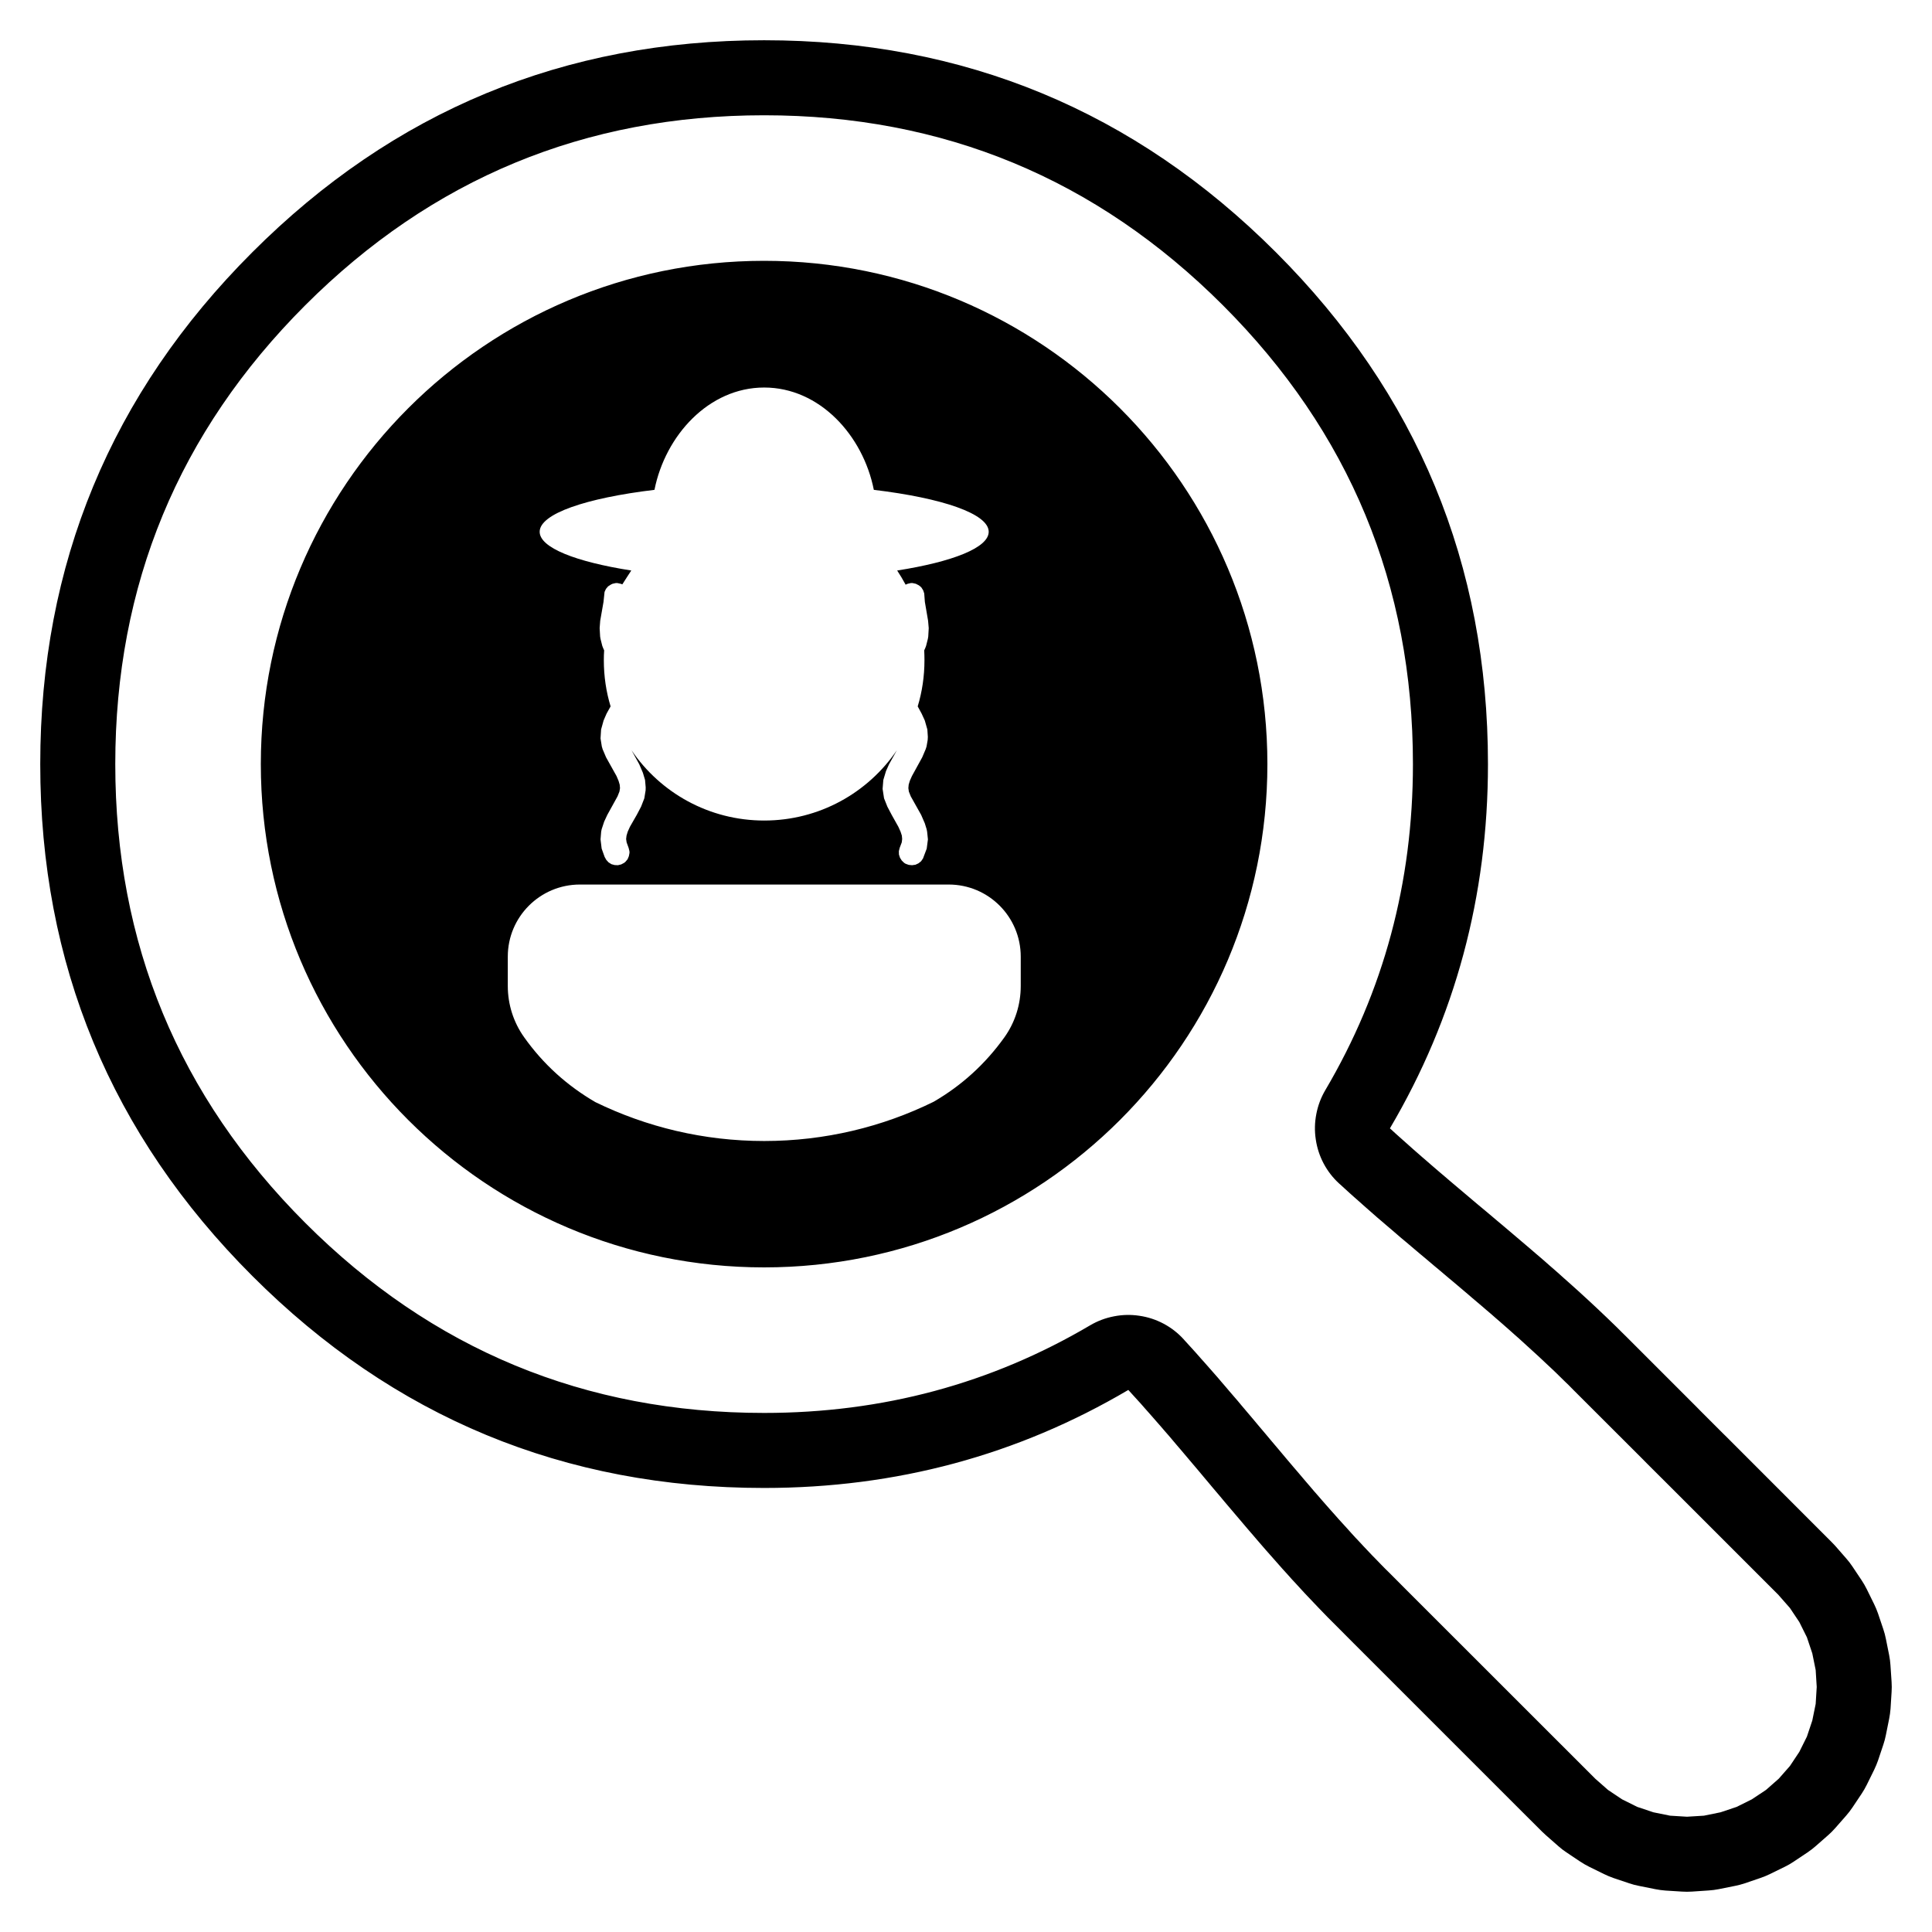
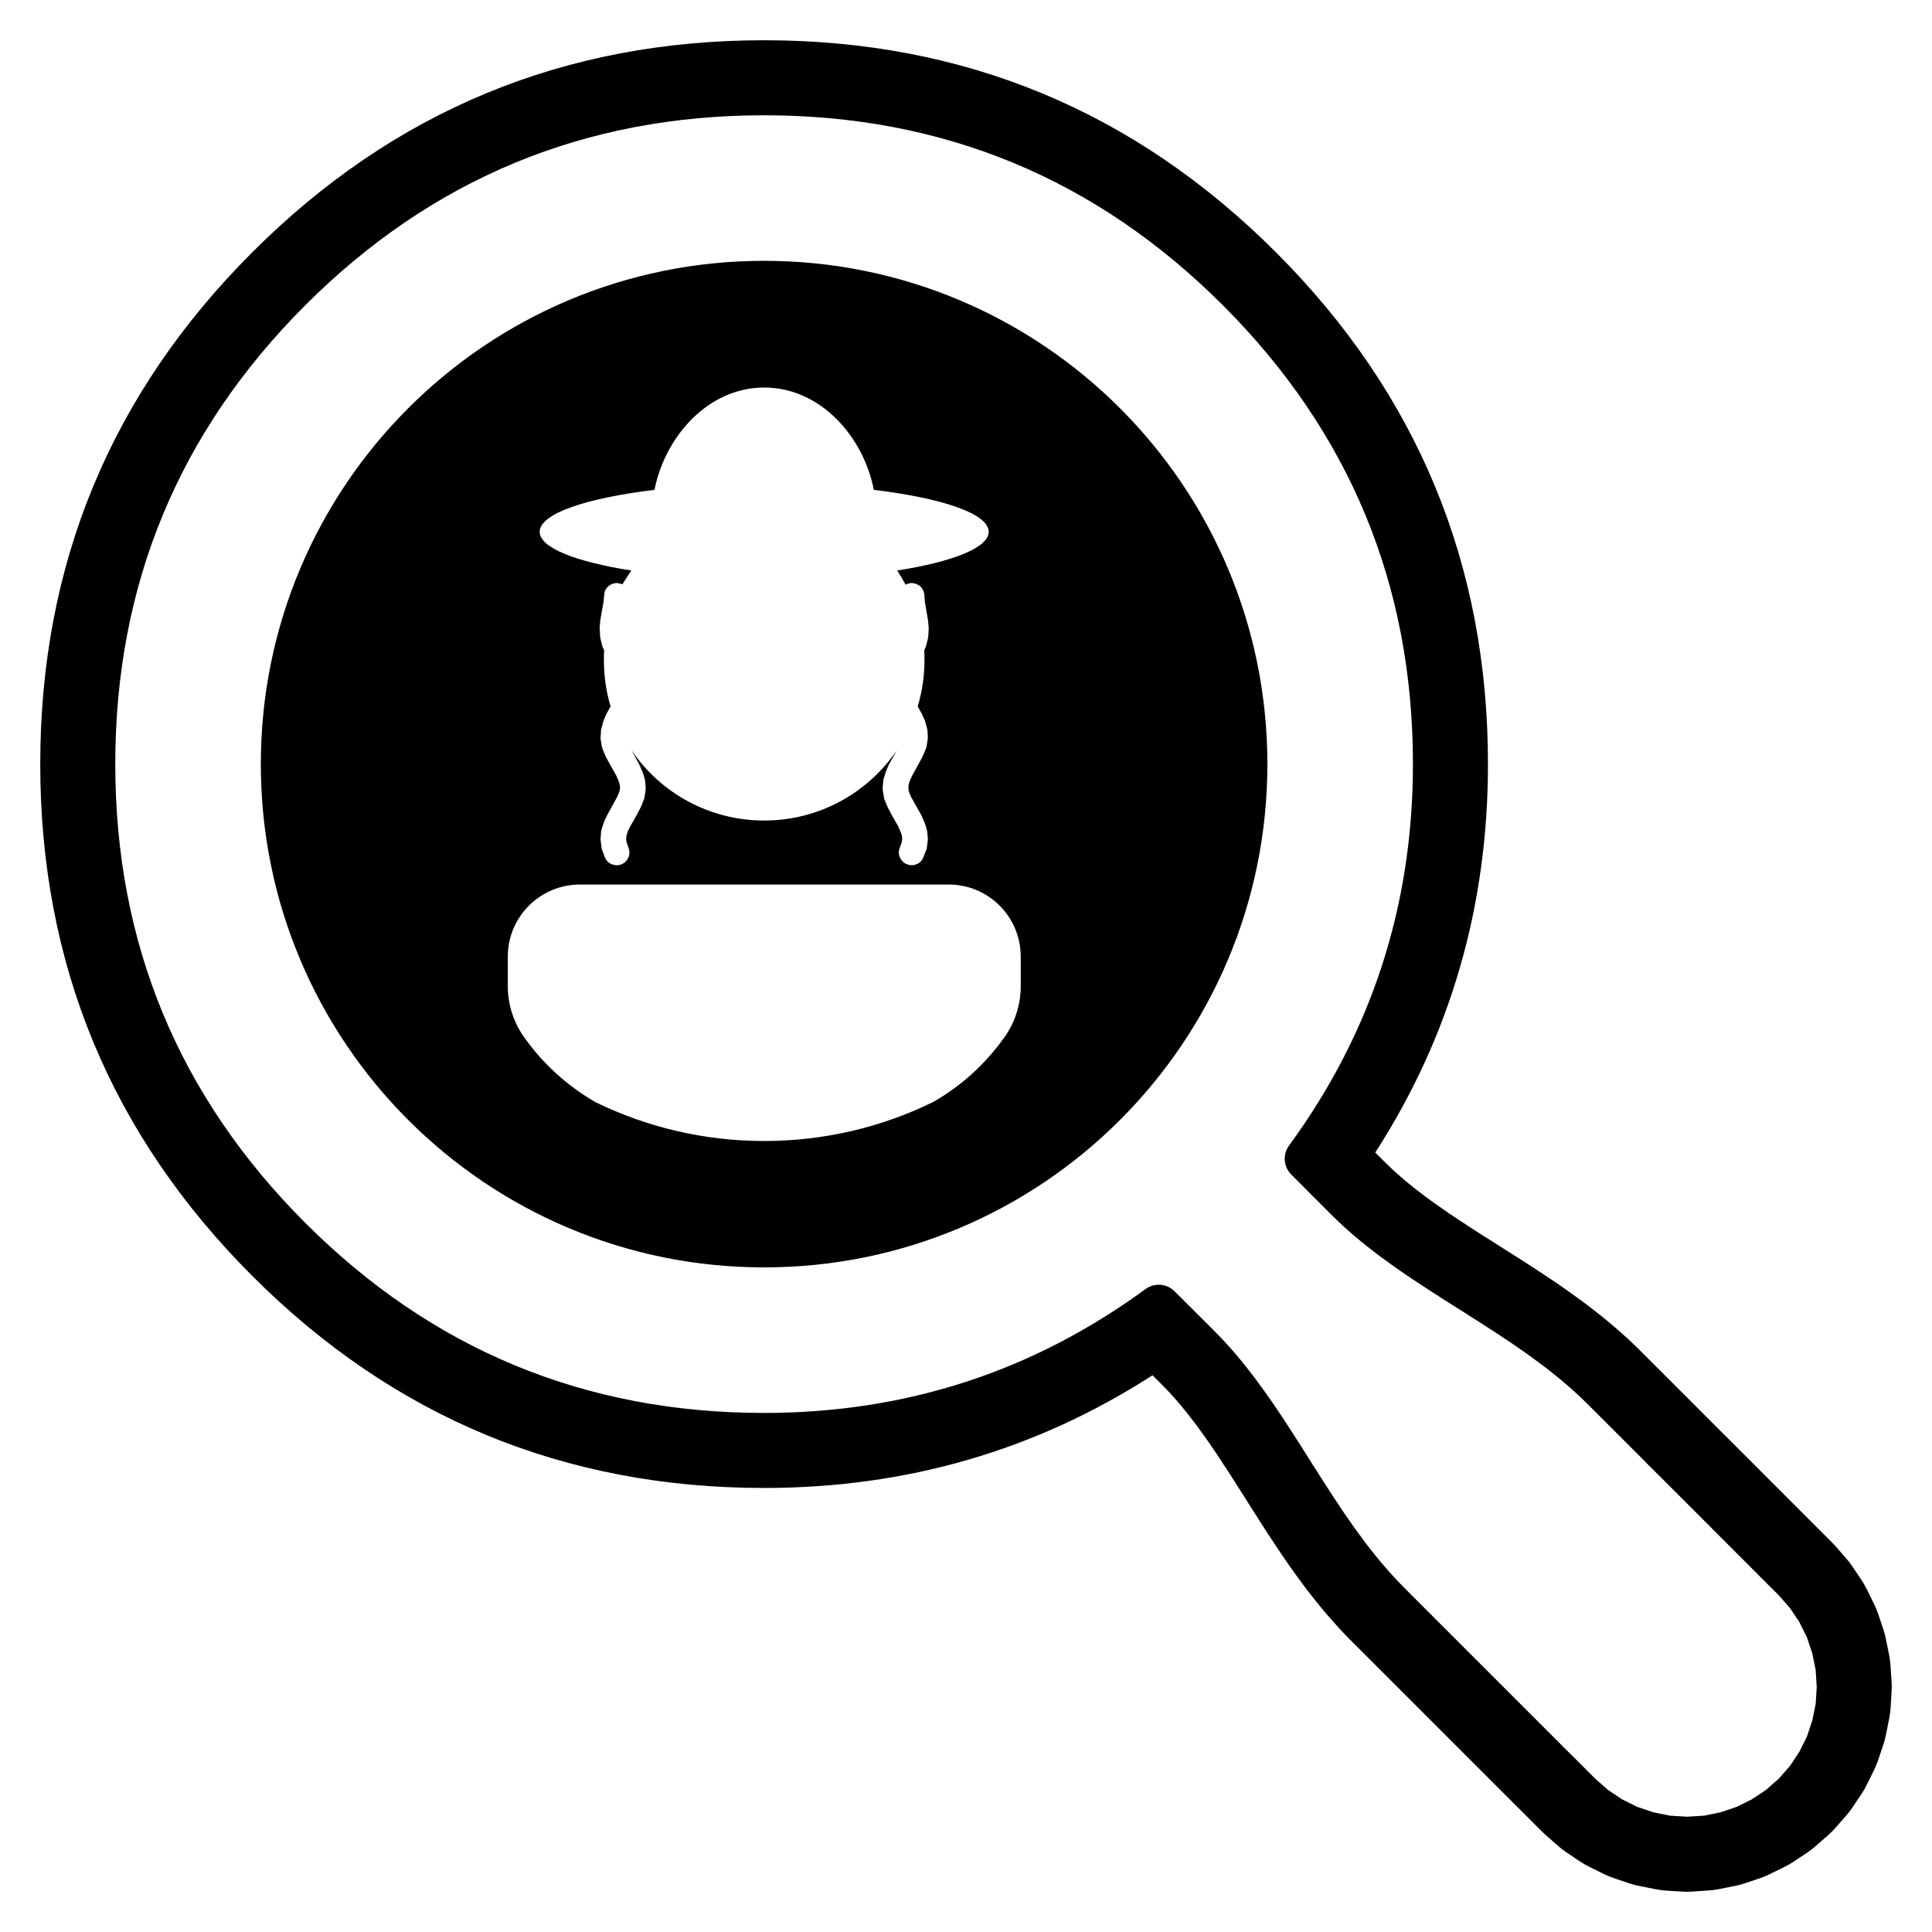
<svg xmlns="http://www.w3.org/2000/svg" width="24" height="24" viewBox="0 0 24 24">
-   <path d="M9.492 0.5 Q13.216 0.5 15.85 3.134 Q18.484 5.767 18.484 9.492 Q18.484 11.951 17.266 14.017 L17.282 14.031 L17.334 14.079 L17.39 14.129 L17.444 14.177 L17.499 14.226 L17.555 14.276 L17.61 14.324 L17.667 14.374 L17.723 14.422 L17.779 14.471 L17.836 14.52 L17.893 14.569 L17.951 14.618 L18.008 14.667 L18.066 14.716 L18.124 14.765 L18.182 14.814 L18.24 14.863 L18.299 14.913 L18.357 14.962 L18.416 15.011 L18.476 15.061 L18.535 15.111 L18.593 15.16 L18.654 15.211 L18.713 15.261 L18.772 15.311 L18.832 15.362 L18.892 15.413 L18.952 15.464 L19.012 15.515 L19.071 15.566 L19.131 15.617 L19.191 15.669 L19.251 15.722 L19.311 15.774 L19.371 15.827 L19.43 15.88 L19.491 15.934 L19.55 15.987 L19.609 16.04 L19.669 16.095 L19.729 16.15 L19.787 16.204 L19.848 16.261 L19.906 16.316 L19.965 16.372 L20.024 16.429 L20.083 16.486 L20.141 16.544 L20.2 16.602 L21.07 17.472 L21.124 17.527 L21.396 17.799 L21.45 17.852 L22.754 19.157 Q22.777 19.179 22.797 19.202 L22.934 19.359 Q22.976 19.406 23.011 19.459 L23.126 19.631 Q23.161 19.684 23.189 19.74 L23.28 19.925 Q23.308 19.982 23.329 20.042 L23.395 20.238 Q23.415 20.297 23.427 20.358 L23.468 20.562 Q23.48 20.624 23.484 20.686 L23.498 20.894 Q23.5 20.924 23.5 20.954 V20.958 Q23.5 20.989 23.498 21.019 L23.485 21.226 Q23.48 21.289 23.468 21.35 L23.427 21.554 Q23.415 21.615 23.395 21.674 L23.329 21.871 Q23.308 21.93 23.281 21.986 L23.189 22.173 Q23.161 22.229 23.126 22.282 L23.011 22.454 Q22.976 22.506 22.935 22.553 L22.798 22.709 Q22.756 22.757 22.709 22.798 L22.553 22.935 Q22.506 22.976 22.454 23.011 L22.282 23.126 Q22.23 23.161 22.173 23.189 L21.987 23.28 Q21.93 23.308 21.871 23.328 L21.675 23.395 Q21.615 23.415 21.554 23.427 L21.35 23.468 Q21.289 23.48 21.226 23.484 L21.019 23.498 Q20.989 23.5 20.958 23.5 H20.954 Q20.924 23.5 20.893 23.498 L20.687 23.485 Q20.624 23.48 20.563 23.468 L20.359 23.427 Q20.297 23.415 20.238 23.395 L20.042 23.329 Q19.982 23.308 19.925 23.28 L19.74 23.189 Q19.684 23.161 19.631 23.126 L19.459 23.011 Q19.406 22.976 19.359 22.934 L19.203 22.797 Q19.179 22.776 19.158 22.755 L18.831 22.429 L18.505 22.103 L16.82 20.418 L16.603 20.2 L16.548 20.145 L16.49 20.087 L16.432 20.027 L16.376 19.969 L16.32 19.91 L16.263 19.85 L16.207 19.791 L16.152 19.731 L16.098 19.672 L16.043 19.613 L15.989 19.552 L15.935 19.493 L15.882 19.433 L15.829 19.373 L15.776 19.313 L15.723 19.253 L15.671 19.193 L15.619 19.133 L15.568 19.073 L15.516 19.013 L15.464 18.952 L15.414 18.893 L15.363 18.833 L15.312 18.773 L15.261 18.713 L15.211 18.654 L15.162 18.595 L15.111 18.535 L15.061 18.476 L15.011 18.416 L14.962 18.358 L14.912 18.298 L14.864 18.241 L14.813 18.181 L14.764 18.123 L14.715 18.065 L14.666 18.007 L14.617 17.95 L14.568 17.892 L14.519 17.834 L14.469 17.777 L14.421 17.721 L14.371 17.664 L14.323 17.609 L14.273 17.552 L14.224 17.497 L14.176 17.442 L14.126 17.387 L14.076 17.332 L14.027 17.278 L14.018 17.268 L14.017 17.266 Q11.951 18.484 9.492 18.484 Q5.767 18.484 3.134 15.85 Q0.5 13.216 0.5 9.492 Q0.5 5.767 3.134 3.134 Q5.767 0.5 9.492 0.5 Z        M9.492 1.432 Q6.153 1.432 3.792 3.792 Q1.432 6.153 1.432 9.492 Q1.432 12.83 3.792 15.191 Q6.153 17.552 9.492 17.552 Q11.697 17.552 13.543 16.463 Q13.681 16.382 13.838 16.352 Q13.996 16.321 14.154 16.345 Q14.312 16.368 14.454 16.443 Q14.595 16.518 14.703 16.636 L14.716 16.651 L14.768 16.708 L14.82 16.765 L14.871 16.822 L14.922 16.88 L14.973 16.937 L15.024 16.995 L15.075 17.053 L15.126 17.111 L15.176 17.17 L15.226 17.228 L15.276 17.287 L15.326 17.345 L15.377 17.404 L15.426 17.463 L15.476 17.522 L15.526 17.581 L15.576 17.64 L15.625 17.699 L15.675 17.758 L15.725 17.817 L15.774 17.876 L15.824 17.935 L15.874 17.994 L15.973 18.112 L16.023 18.171 L16.073 18.23 L16.123 18.288 L16.173 18.347 L16.223 18.406 L16.273 18.464 L16.323 18.523 L16.374 18.581 L16.424 18.639 L16.475 18.697 L16.526 18.755 L16.577 18.812 L16.628 18.87 L16.68 18.927 L16.732 18.984 L16.783 19.041 L16.835 19.098 L16.888 19.154 L16.94 19.21 L16.993 19.266 L17.046 19.322 L17.1 19.377 L17.153 19.432 L17.207 19.487 L17.262 19.541 L17.479 19.759 L19.545 21.824 L19.817 22.096 L19.975 22.235 L20.15 22.352 L20.339 22.446 L20.539 22.513 L20.746 22.555 L20.956 22.568 L21.167 22.555 L21.373 22.513 L21.573 22.446 L21.762 22.352 L21.938 22.235 L22.096 22.096 L22.235 21.938 L22.352 21.762 L22.446 21.573 L22.513 21.373 L22.555 21.167 L22.568 20.956 L22.555 20.746 L22.513 20.539 L22.446 20.339 L22.352 20.15 L22.235 19.975 L22.096 19.817 V19.816 L20.792 18.512 L20.737 18.457 L20.465 18.186 L20.411 18.131 L19.541 17.262 L19.487 17.207 L19.432 17.154 L19.377 17.1 L19.322 17.046 L19.266 16.993 L19.21 16.941 L19.154 16.888 L19.098 16.836 L19.041 16.784 L18.984 16.732 L18.927 16.68 L18.87 16.628 L18.812 16.577 L18.755 16.526 L18.697 16.475 L18.639 16.424 L18.581 16.374 L18.523 16.323 L18.464 16.273 L18.406 16.223 L18.347 16.173 L18.288 16.123 L18.23 16.073 L18.171 16.023 L18.112 15.973 L18.053 15.923 L17.994 15.874 L17.935 15.824 L17.876 15.774 L17.817 15.725 L17.758 15.675 L17.699 15.625 L17.64 15.576 L17.581 15.526 L17.522 15.476 L17.463 15.426 L17.404 15.377 L17.345 15.326 L17.287 15.276 L17.228 15.226 L17.17 15.176 L17.111 15.126 L17.053 15.075 L16.995 15.024 L16.937 14.973 L16.88 14.922 L16.822 14.871 L16.765 14.82 L16.708 14.768 L16.651 14.716 L16.636 14.703 Q16.518 14.595 16.443 14.454 Q16.368 14.312 16.345 14.154 Q16.321 13.996 16.352 13.838 Q16.382 13.681 16.463 13.543 Q17.552 11.697 17.552 9.492 Q17.552 6.153 15.191 3.792 Q12.83 1.432 9.492 1.432 Z        M9.492 3.24 C12.945 3.24 15.744 6.039 15.744 9.492 C15.744 12.945 12.945 15.744 9.492 15.744 C6.039 15.744 3.24 12.945 3.24 9.492 C3.24 6.039 6.039 3.24 9.492 3.24 Z        M7.497 7.477 L7.456 7.711 L7.449 7.803 L7.455 7.908 L7.46 7.937 L7.482 8.024 L7.492 8.05 L7.505 8.079 C7.502 8.119 7.501 8.161 7.501 8.201 C7.501 8.401 7.53 8.594 7.585 8.775 L7.535 8.865 L7.498 8.95 L7.467 9.062 L7.46 9.173 L7.476 9.273 L7.486 9.307 L7.529 9.408 L7.659 9.641 L7.684 9.7 L7.698 9.747 L7.702 9.79 L7.695 9.833 L7.671 9.893 L7.544 10.123 L7.505 10.207 L7.474 10.301 L7.468 10.331 L7.46 10.427 L7.474 10.542 L7.511 10.645 L7.531 10.681 L7.559 10.712 L7.595 10.735 L7.635 10.746 L7.676 10.748 L7.717 10.738 L7.753 10.719 L7.769 10.706 L7.796 10.674 L7.812 10.636 L7.82 10.594 L7.819 10.573 L7.809 10.533 L7.784 10.464 L7.778 10.422 L7.783 10.38 L7.798 10.331 L7.825 10.271 L7.911 10.121 L7.964 10.02 L8.004 9.917 L8.02 9.818 L8.021 9.781 L8.013 9.689 L7.986 9.599 L7.941 9.494 L7.845 9.32 C8.202 9.847 8.807 10.193 9.493 10.193 C10.178 10.193 10.783 9.847 11.141 9.32 L11.044 9.494 L11.006 9.579 L10.973 9.689 L10.964 9.8 L10.982 9.917 L11.023 10.02 L11.076 10.121 L11.16 10.271 L11.187 10.331 L11.203 10.38 L11.207 10.422 L11.202 10.464 L11.176 10.533 L11.166 10.573 L11.167 10.615 L11.18 10.655 L11.202 10.69 L11.232 10.719 L11.25 10.73 L11.289 10.744 L11.33 10.748 L11.372 10.742 L11.409 10.725 L11.442 10.699 L11.466 10.664 L11.512 10.542 L11.527 10.427 L11.517 10.331 L11.511 10.301 L11.488 10.227 L11.443 10.123 L11.314 9.893 L11.29 9.833 L11.284 9.79 L11.288 9.747 L11.302 9.7 L11.328 9.641 L11.456 9.408 L11.499 9.307 L11.51 9.273 L11.524 9.192 L11.526 9.154 L11.52 9.062 L11.488 8.95 L11.449 8.865 L11.4 8.775 C11.455 8.594 11.484 8.401 11.484 8.201 C11.484 8.161 11.483 8.119 11.481 8.079 L11.494 8.05 L11.504 8.024 L11.526 7.937 L11.531 7.908 L11.537 7.803 L11.529 7.711 L11.489 7.477 L11.481 7.372 L11.468 7.333 L11.446 7.298 L11.431 7.284 L11.414 7.271 L11.377 7.252 L11.336 7.243 H11.315 L11.275 7.252 L11.25 7.263 C11.218 7.203 11.182 7.144 11.145 7.087 C11.833 6.979 12.282 6.804 12.282 6.606 C12.282 6.382 11.706 6.187 10.855 6.085 C10.721 5.409 10.182 4.814 9.493 4.814 C8.805 4.814 8.265 5.409 8.13 6.085 C7.279 6.187 6.704 6.382 6.704 6.606 C6.704 6.804 7.152 6.979 7.842 7.087 C7.803 7.144 7.768 7.203 7.731 7.259 L7.711 7.252 L7.67 7.243 H7.649 L7.609 7.252 L7.59 7.261 L7.554 7.284 L7.527 7.316 L7.51 7.353 Z        M11.597 13.687 C11.947 13.484 12.24 13.217 12.477 12.886 C12.61 12.7 12.68 12.477 12.68 12.249 V11.884 C12.68 11.389 12.28 10.988 11.785 10.988 H7.204 C6.709 10.988 6.308 11.389 6.308 11.883 V12.249 C6.308 12.477 6.379 12.7 6.511 12.885 C6.748 13.219 7.044 13.486 7.396 13.691 C8.03 14 8.741 14.174 9.493 14.174 C10.247 14.174 10.962 13.999 11.597 13.687 Z" />
+   <path d="M9.492 0.5 Q13.216 0.5 15.85 3.134 Q18.484 5.767 18.484 9.492 Q18.484 12.145 17.084 14.317 L17.176 14.409 L17.229 14.461 L17.274 14.504 L17.318 14.546 L17.365 14.588 L17.412 14.629 L17.461 14.671 L17.51 14.711 L17.562 14.753 L17.612 14.792 L17.667 14.834 L17.72 14.874 L17.775 14.914 L17.832 14.955 L17.889 14.995 L17.946 15.035 L18.005 15.076 L18.066 15.116 L18.126 15.157 L18.188 15.197 L18.25 15.238 L18.312 15.278 L18.376 15.319 L18.44 15.36 L18.506 15.401 L18.572 15.443 L18.637 15.485 L18.704 15.527 L18.771 15.57 L18.838 15.612 L18.907 15.656 L18.975 15.7 L19.044 15.744 L19.113 15.79 L19.182 15.835 L19.251 15.881 L19.321 15.928 L19.39 15.975 L19.46 16.025 L19.529 16.074 L19.6 16.125 L19.669 16.175 L19.739 16.228 L19.808 16.282 L19.878 16.336 L19.947 16.392 L20.016 16.45 L20.084 16.508 L20.152 16.568 L20.22 16.629 L20.287 16.692 L20.353 16.756 L20.417 16.82 L21.07 17.472 L21.124 17.527 L21.396 17.799 L21.45 17.852 L22.754 19.157 Q22.777 19.179 22.797 19.202 L22.934 19.359 Q22.976 19.406 23.011 19.459 L23.126 19.631 Q23.161 19.684 23.189 19.74 L23.28 19.925 Q23.308 19.982 23.329 20.042 L23.395 20.238 Q23.415 20.297 23.427 20.359 L23.468 20.562 Q23.48 20.624 23.484 20.686 L23.498 20.893 Q23.5 20.924 23.5 20.954 V20.958 Q23.5 20.989 23.498 21.019 L23.485 21.226 Q23.48 21.289 23.468 21.35 L23.427 21.554 Q23.415 21.615 23.395 21.674 L23.329 21.871 Q23.308 21.93 23.281 21.986 L23.189 22.173 Q23.161 22.229 23.126 22.282 L23.011 22.454 Q22.976 22.506 22.935 22.553 L22.798 22.709 Q22.756 22.756 22.709 22.798 L22.553 22.934 Q22.506 22.976 22.454 23.011 L22.281 23.126 Q22.229 23.161 22.172 23.189 L21.987 23.28 Q21.931 23.308 21.871 23.329 L21.675 23.395 Q21.615 23.415 21.554 23.427 L21.35 23.468 Q21.289 23.48 21.226 23.484 L21.019 23.498 Q20.989 23.5 20.958 23.5 H20.954 Q20.924 23.5 20.894 23.498 L20.687 23.485 Q20.624 23.48 20.563 23.468 L20.359 23.427 Q20.297 23.415 20.238 23.395 L20.042 23.329 Q19.982 23.308 19.926 23.281 L19.74 23.189 Q19.683 23.161 19.631 23.126 L19.459 23.011 Q19.407 22.976 19.36 22.935 L19.203 22.797 Q19.179 22.776 19.158 22.755 L18.886 22.483 L18.831 22.429 L18.505 22.103 L16.82 20.418 L16.765 20.363 L16.702 20.298 L16.639 20.231 L16.578 20.163 L16.517 20.094 L16.458 20.026 L16.4 19.956 L16.344 19.887 L16.289 19.817 L16.234 19.747 L16.182 19.678 L16.129 19.606 L16.079 19.536 L16.029 19.467 L15.979 19.395 L15.932 19.326 L15.884 19.255 L15.838 19.186 L15.792 19.116 L15.746 19.047 L15.702 18.978 L15.657 18.909 L15.614 18.84 L15.57 18.772 L15.527 18.705 L15.485 18.637 L15.443 18.57 L15.401 18.505 L15.359 18.439 L15.318 18.374 L15.277 18.31 L15.236 18.247 L15.194 18.184 L15.154 18.121 L15.114 18.061 L15.072 18 L15.032 17.941 L14.991 17.882 L14.951 17.826 L14.909 17.768 L14.869 17.713 L14.828 17.659 L14.786 17.605 L14.745 17.552 L14.704 17.502 L14.663 17.452 L14.62 17.401 L14.579 17.355 L14.537 17.308 L14.494 17.262 L14.451 17.219 L14.407 17.174 L14.317 17.084 Q12.145 18.484 9.492 18.484 Q5.767 18.484 3.134 15.85 Q0.5 13.216 0.5 9.492 Q0.5 5.767 3.134 3.134 Q5.767 0.5 9.492 0.5 Z        M9.492 1.432 Q6.153 1.432 3.792 3.792 Q1.432 6.153 1.432 9.492 Q1.432 12.83 3.792 15.191 Q6.153 17.552 9.492 17.552 Q12.127 17.552 14.229 16.014 Q14.27 15.984 14.318 15.97 Q14.366 15.957 14.416 15.96 Q14.466 15.964 14.511 15.985 Q14.557 16.006 14.592 16.042 L15.068 16.517 L15.122 16.572 L15.175 16.627 L15.228 16.683 L15.279 16.74 L15.33 16.798 L15.38 16.857 L15.429 16.916 L15.478 16.977 L15.525 17.037 L15.573 17.099 L15.619 17.161 L15.665 17.224 L15.711 17.287 L15.756 17.351 L15.801 17.415 L15.845 17.479 L15.889 17.544 L15.932 17.609 L15.975 17.675 L16.018 17.741 L16.061 17.807 L16.103 17.873 L16.146 17.939 L16.188 18.006 L16.23 18.072 L16.272 18.139 L16.314 18.206 L16.357 18.272 L16.399 18.339 L16.441 18.405 L16.484 18.471 L16.526 18.537 L16.569 18.603 L16.613 18.668 L16.656 18.734 L16.7 18.799 L16.744 18.863 L16.789 18.927 L16.834 18.991 L16.88 19.054 L16.926 19.116 L16.972 19.178 L17.02 19.24 L17.068 19.3 L17.116 19.36 L17.166 19.42 L17.216 19.478 L17.267 19.536 L17.319 19.593 L17.371 19.649 L17.425 19.704 L17.479 19.759 L19.164 21.444 L19.49 21.77 L19.545 21.824 L19.817 22.096 L19.975 22.235 L20.15 22.352 L20.339 22.446 L20.539 22.513 L20.746 22.555 L20.956 22.568 L21.167 22.555 L21.373 22.513 L21.573 22.446 L21.762 22.352 L21.938 22.235 L22.096 22.096 L22.235 21.938 L22.352 21.762 L22.446 21.573 L22.513 21.373 L22.555 21.167 L22.568 20.956 L22.555 20.746 L22.513 20.539 L22.446 20.339 L22.352 20.15 L22.235 19.975 L22.096 19.817 L20.792 18.512 L20.737 18.457 L20.465 18.186 L20.411 18.131 L19.759 17.479 L19.704 17.425 L19.649 17.371 L19.593 17.319 L19.536 17.267 L19.478 17.216 L19.42 17.166 L19.36 17.116 L19.3 17.068 L19.24 17.02 L19.178 16.972 L19.116 16.926 L19.054 16.88 L18.991 16.834 L18.927 16.789 L18.863 16.744 L18.799 16.7 L18.734 16.656 L18.668 16.613 L18.603 16.569 L18.537 16.526 L18.471 16.484 L18.405 16.441 L18.339 16.399 L18.272 16.357 L18.206 16.314 L18.139 16.272 L18.072 16.23 L18.006 16.188 L17.939 16.146 L17.873 16.103 L17.807 16.061 L17.741 16.018 L17.675 15.975 L17.61 15.932 L17.544 15.889 L17.479 15.845 L17.415 15.801 L17.351 15.756 L17.287 15.711 L17.224 15.665 L17.161 15.62 L17.099 15.573 L17.038 15.526 L16.977 15.478 L16.916 15.429 L16.857 15.38 L16.798 15.33 L16.74 15.279 L16.683 15.228 L16.627 15.175 L16.572 15.122 L16.517 15.068 L16.042 14.592 Q16.006 14.557 15.985 14.511 Q15.964 14.466 15.96 14.416 Q15.957 14.366 15.97 14.318 Q15.984 14.27 16.014 14.229 Q17.552 12.127 17.552 9.492 Q17.552 6.153 15.191 3.792 Q12.83 1.432 9.492 1.432 Z        M9.492 3.24 C12.945 3.24 15.744 6.039 15.744 9.492 C15.744 12.945 12.945 15.744 9.492 15.744 C6.039 15.744 3.24 12.945 3.24 9.492 C3.24 6.039 6.039 3.24 9.492 3.24 Z        M7.497 7.476 L7.456 7.711 L7.449 7.803 L7.455 7.908 L7.46 7.937 L7.482 8.024 L7.491 8.05 L7.505 8.079 C7.502 8.119 7.502 8.161 7.502 8.201 C7.502 8.401 7.53 8.594 7.585 8.775 L7.535 8.865 L7.498 8.95 L7.467 9.062 L7.46 9.173 L7.476 9.273 L7.486 9.307 L7.529 9.408 L7.659 9.641 L7.684 9.7 L7.698 9.747 L7.703 9.79 L7.694 9.833 L7.67 9.893 L7.544 10.123 L7.504 10.207 L7.474 10.301 L7.467 10.331 L7.46 10.426 L7.474 10.542 L7.512 10.645 L7.531 10.682 L7.559 10.713 L7.595 10.735 L7.635 10.746 L7.676 10.749 L7.717 10.739 L7.753 10.719 L7.77 10.705 L7.796 10.673 L7.813 10.636 L7.82 10.594 L7.818 10.573 L7.809 10.533 L7.784 10.465 L7.778 10.423 L7.783 10.38 L7.798 10.331 L7.826 10.271 L7.911 10.121 L7.964 10.019 L8.004 9.917 L8.02 9.818 L8.021 9.782 L8.013 9.689 L7.986 9.599 L7.94 9.494 L7.845 9.32 C8.202 9.847 8.807 10.193 9.494 10.193 C10.178 10.193 10.783 9.847 11.141 9.32 L11.044 9.494 L11.006 9.579 L10.973 9.689 L10.964 9.8 L10.982 9.917 L11.023 10.019 L11.076 10.121 L11.161 10.271 L11.187 10.331 L11.204 10.38 L11.207 10.423 L11.202 10.465 L11.176 10.533 L11.166 10.573 L11.167 10.616 L11.18 10.655 L11.202 10.69 L11.232 10.719 L11.25 10.729 L11.289 10.744 L11.33 10.749 L11.372 10.741 L11.409 10.725 L11.442 10.698 L11.465 10.664 L11.512 10.542 L11.527 10.426 L11.518 10.331 L11.512 10.301 L11.489 10.227 L11.443 10.123 L11.314 9.893 L11.29 9.833 L11.285 9.79 L11.287 9.747 L11.302 9.7 L11.328 9.641 L11.456 9.408 L11.5 9.307 L11.51 9.273 L11.523 9.192 L11.526 9.154 L11.52 9.062 L11.489 8.95 L11.45 8.865 L11.4 8.775 C11.455 8.594 11.484 8.401 11.484 8.201 C11.484 8.161 11.483 8.119 11.481 8.079 L11.494 8.05 L11.504 8.024 L11.526 7.937 L11.531 7.908 L11.537 7.803 L11.529 7.711 L11.489 7.476 L11.481 7.372 L11.468 7.333 L11.446 7.298 L11.432 7.284 L11.414 7.27 L11.377 7.252 L11.336 7.243 H11.315 L11.274 7.252 L11.25 7.263 C11.217 7.202 11.182 7.145 11.145 7.087 C11.833 6.979 12.282 6.804 12.282 6.606 C12.282 6.381 11.706 6.188 10.855 6.085 C10.722 5.409 10.181 4.814 9.494 4.814 C8.805 4.814 8.266 5.409 8.13 6.085 C7.279 6.188 6.704 6.381 6.704 6.606 C6.704 6.804 7.152 6.979 7.842 7.087 C7.803 7.145 7.768 7.202 7.731 7.259 L7.711 7.252 L7.669 7.243 H7.649 L7.609 7.252 L7.59 7.26 L7.555 7.284 L7.527 7.316 L7.51 7.352 Z        M11.597 13.687 C11.947 13.485 12.241 13.217 12.477 12.886 C12.61 12.7 12.68 12.477 12.68 12.249 V11.884 C12.68 11.389 12.28 10.988 11.785 10.988 H7.204 C6.71 10.988 6.308 11.389 6.308 11.883 V12.249 C6.308 12.477 6.379 12.7 6.511 12.885 C6.748 13.219 7.044 13.486 7.396 13.691 C8.03 14 8.741 14.174 9.494 14.174 C10.248 14.174 10.962 13.999 11.597 13.687 Z" />
</svg>
